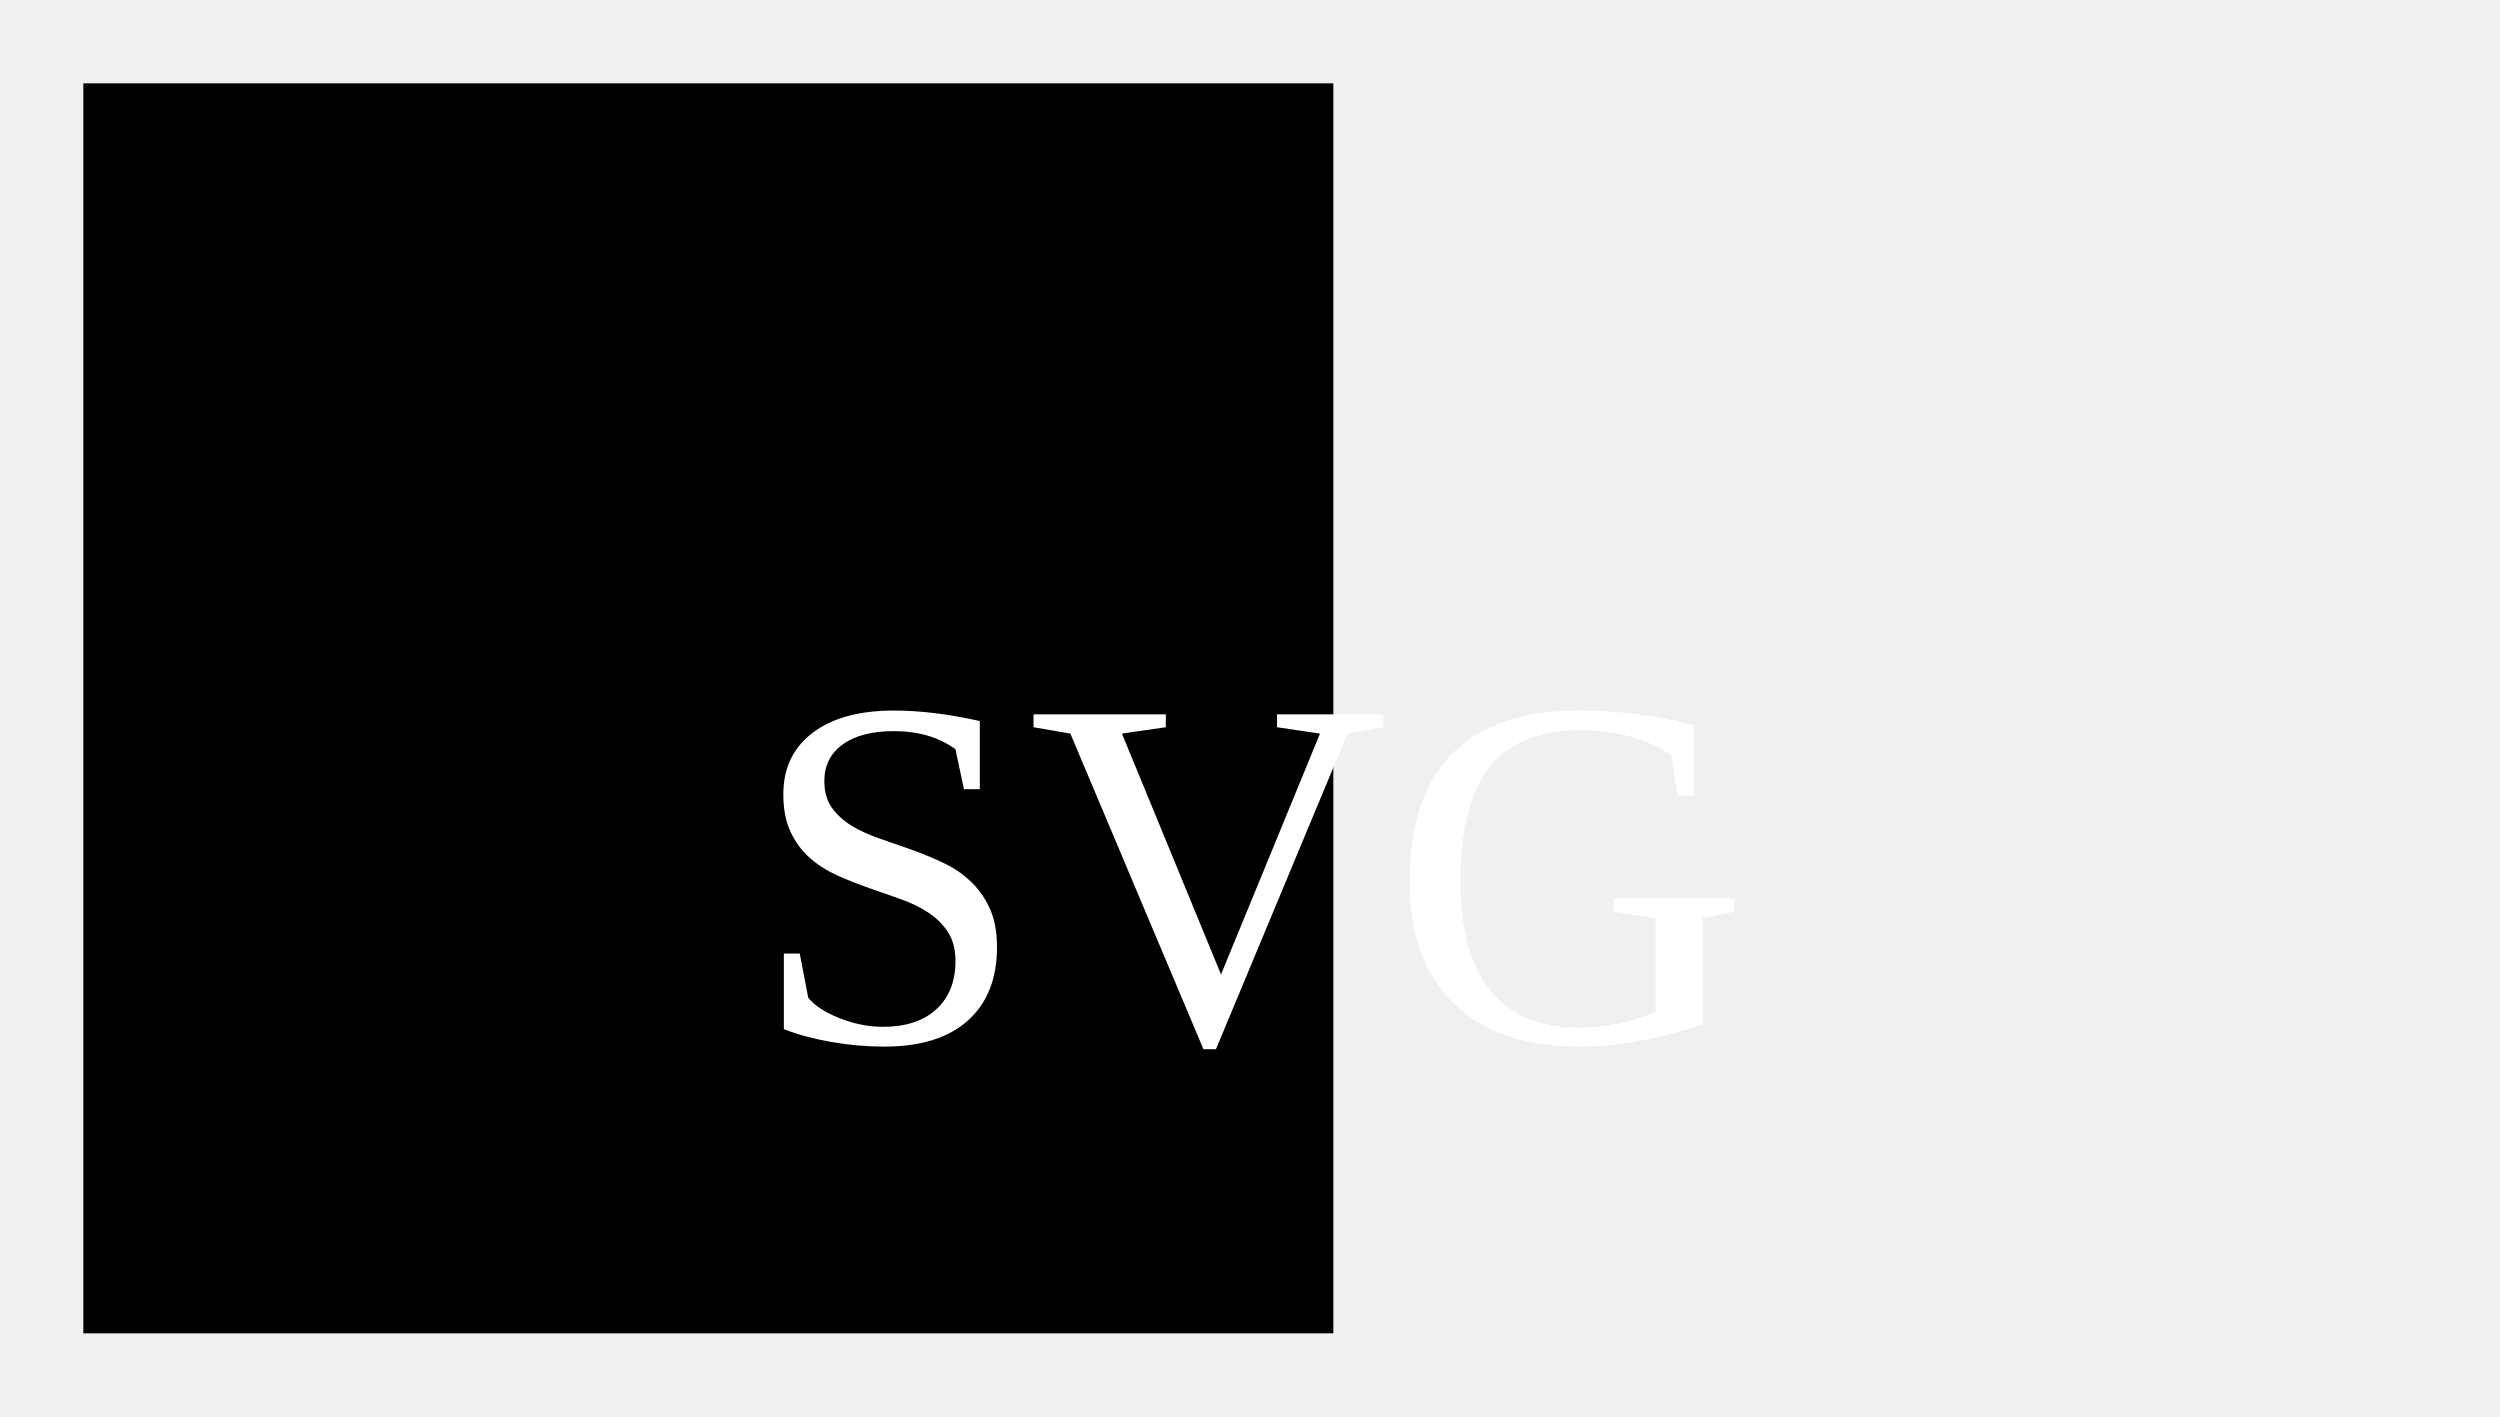
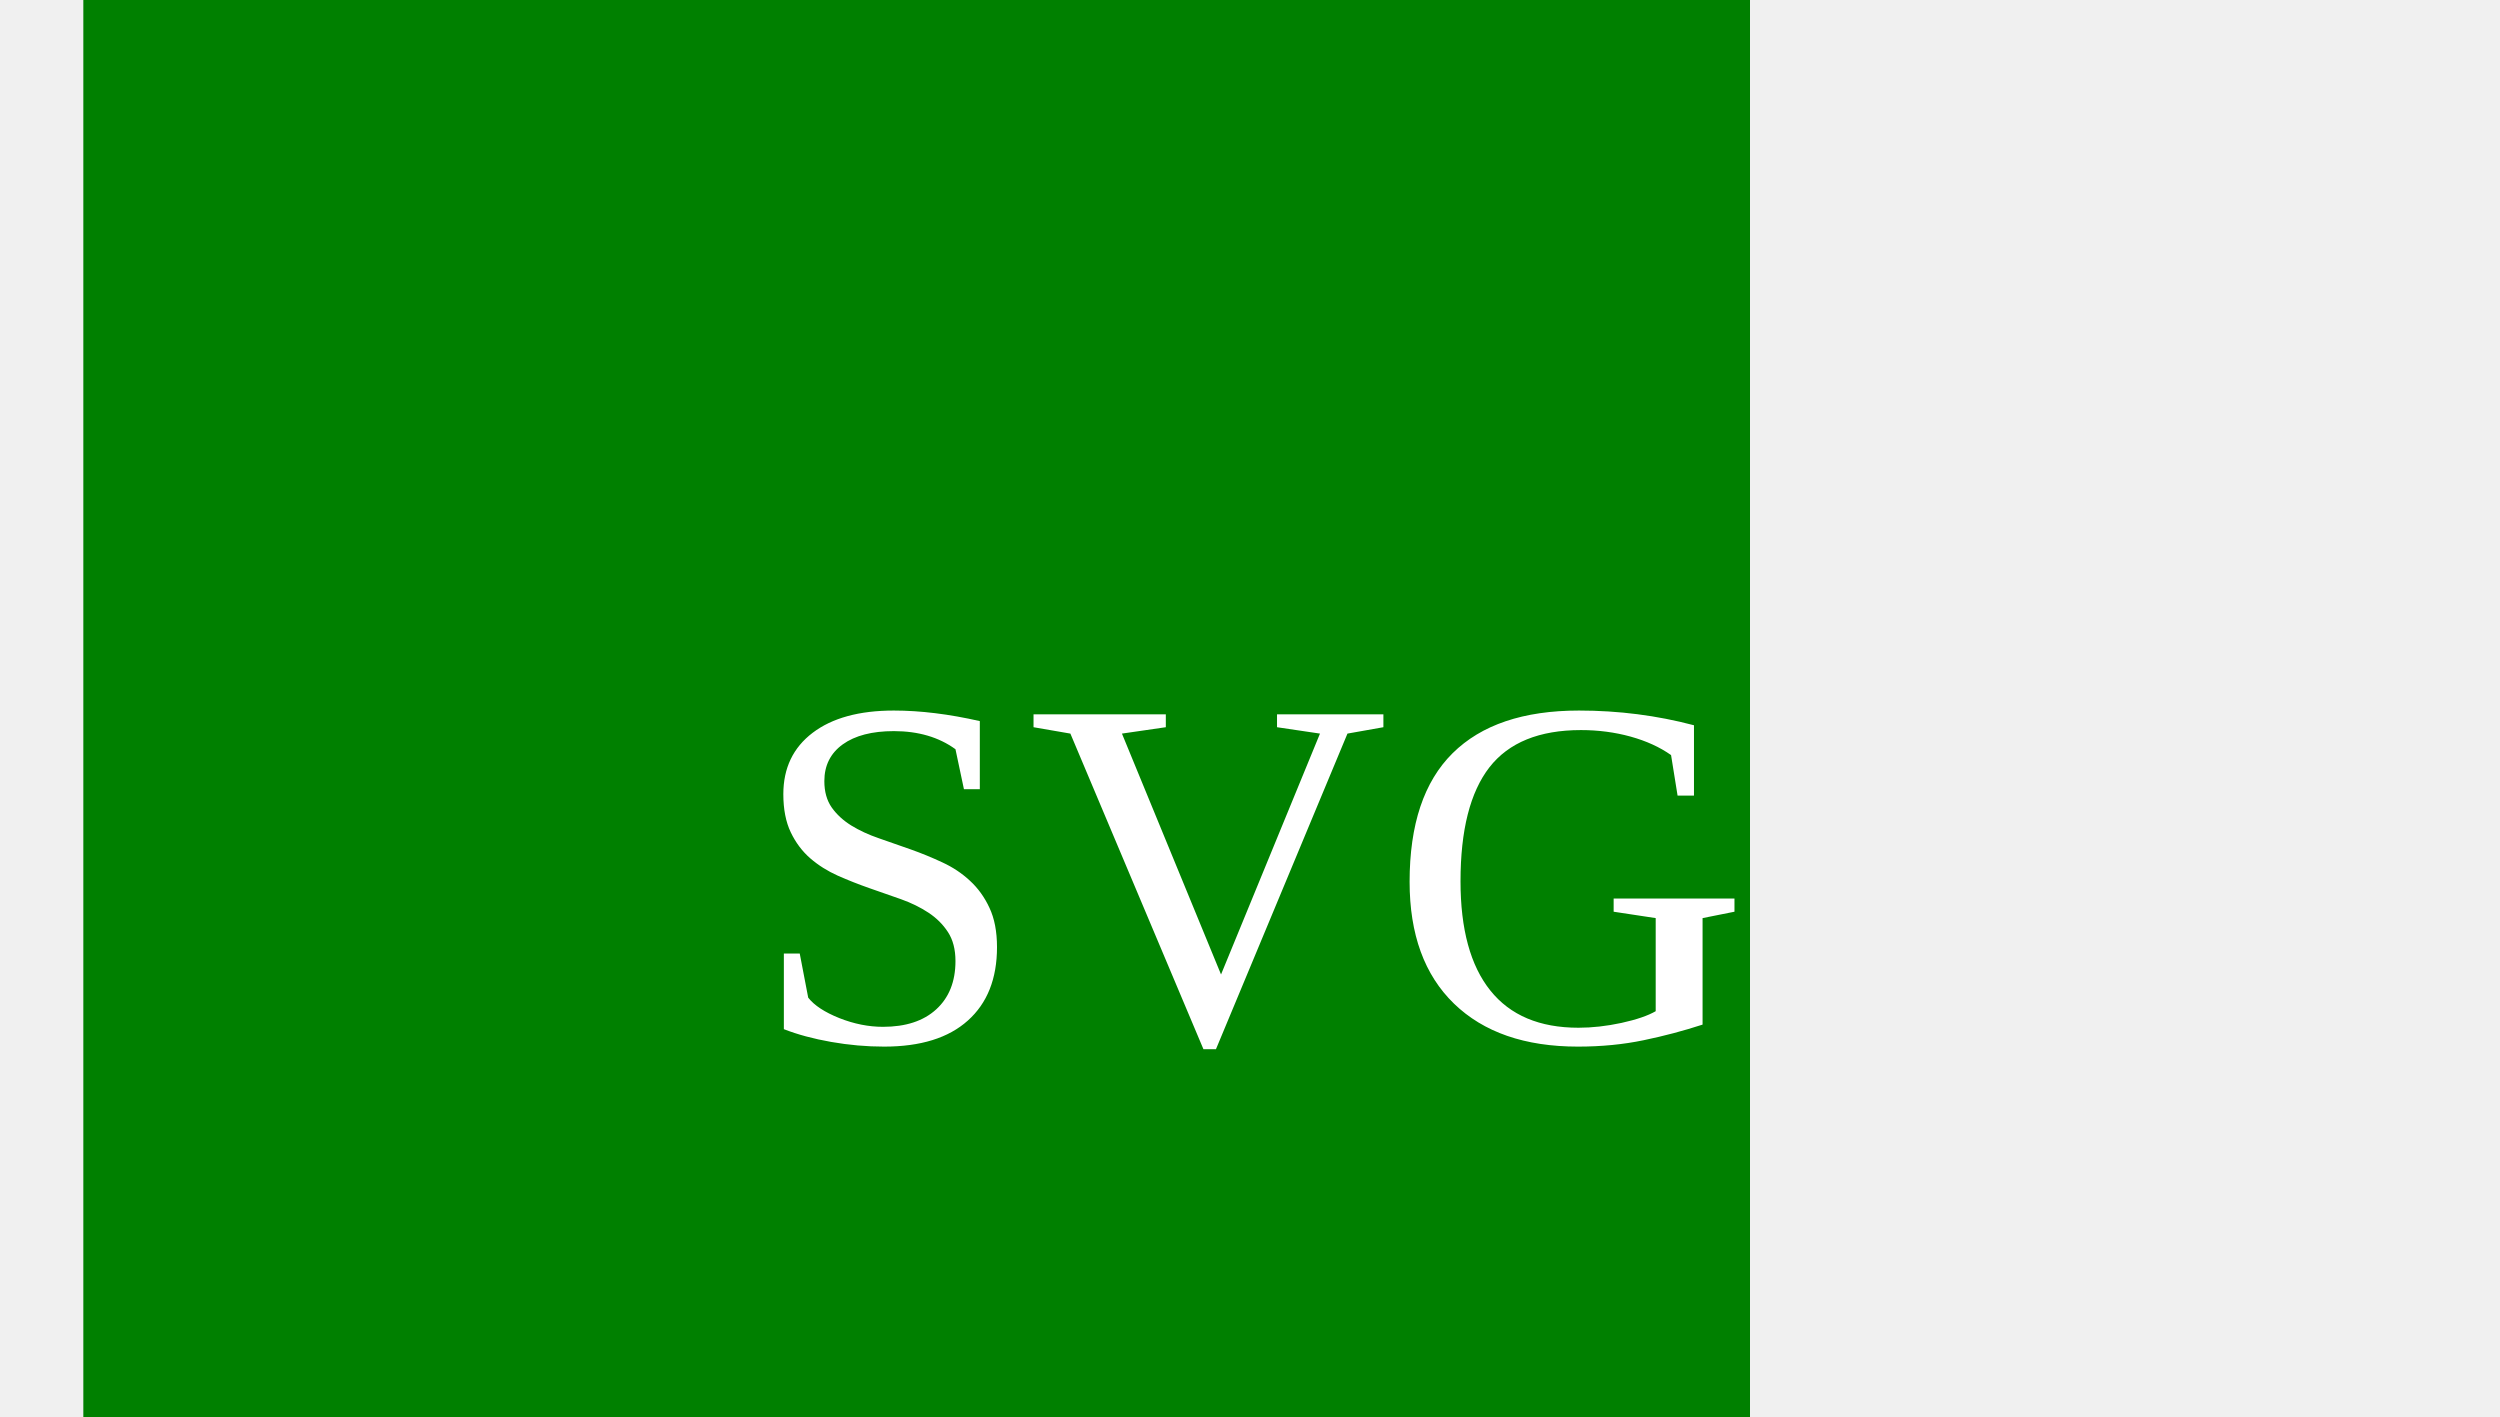
<svg xmlns="http://www.w3.org/2000/svg" version="1.1" width="300" height="170">
-   <rect width="150" height="150" x="10" y="10" />
+   <rect width="200" height="200" x="10" fill="green" />
  <text x="150" y="125" font-size="60" text-anchor="middle" fill="white">SVG</text>
</svg>
